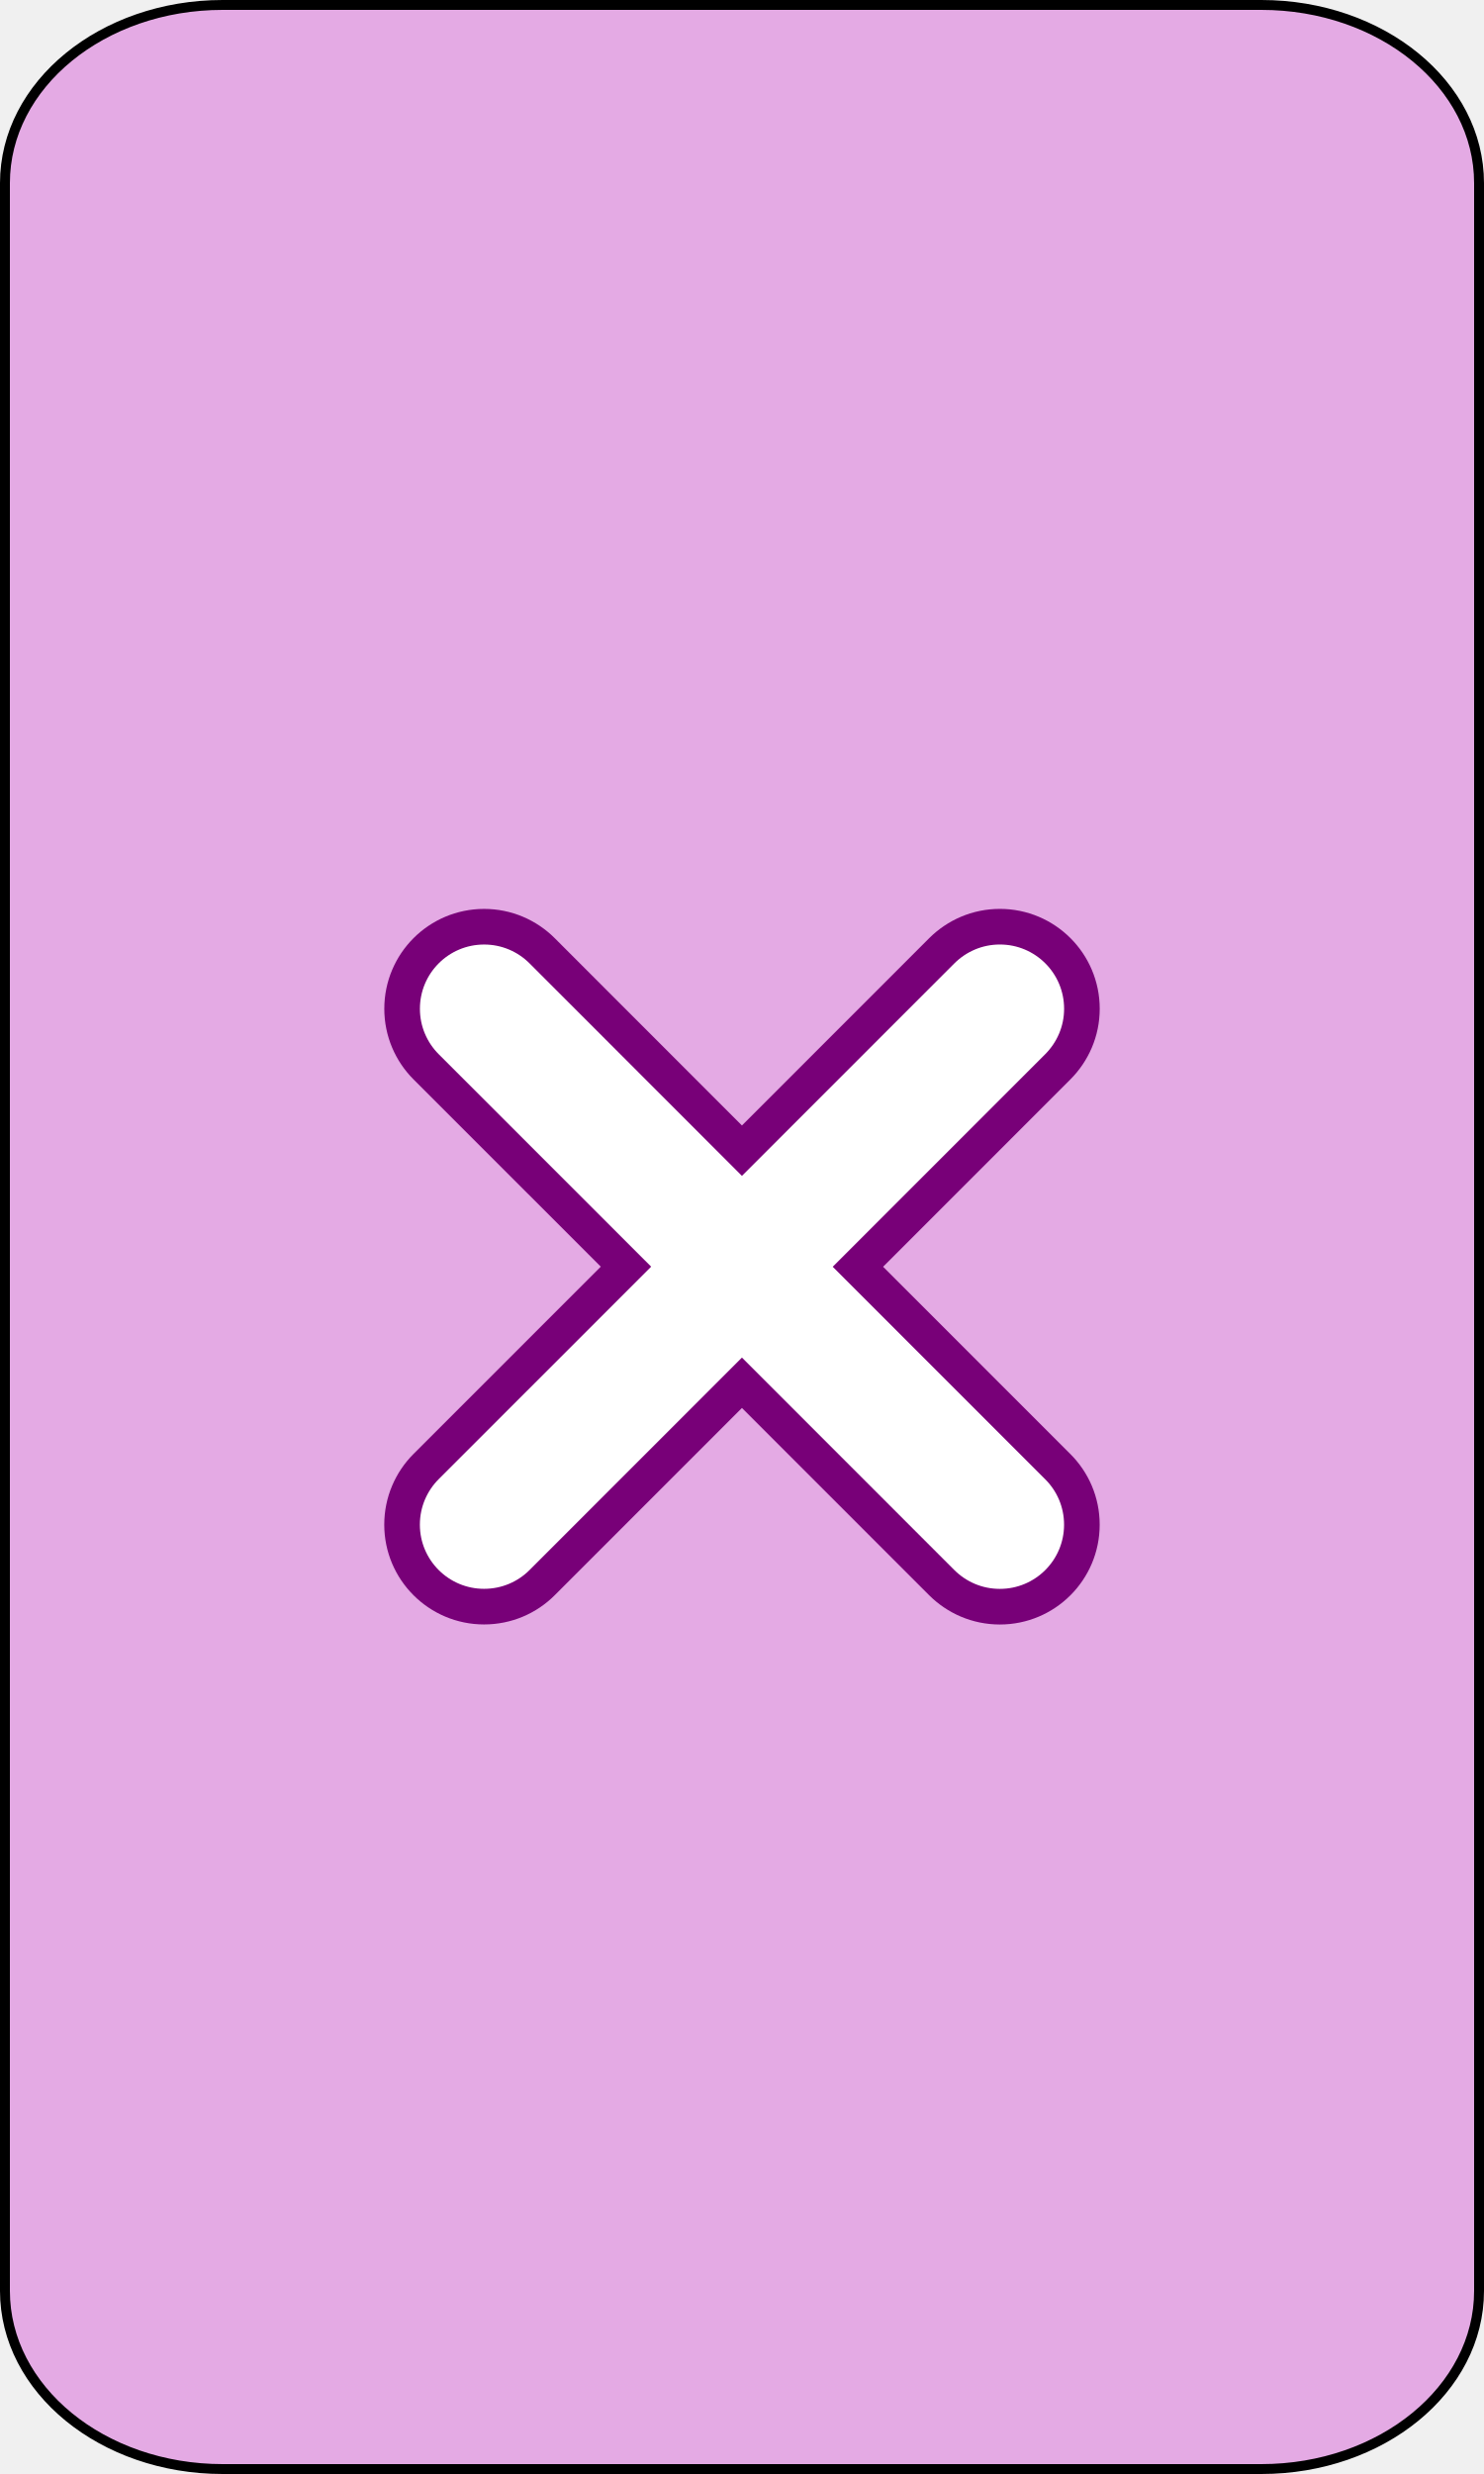
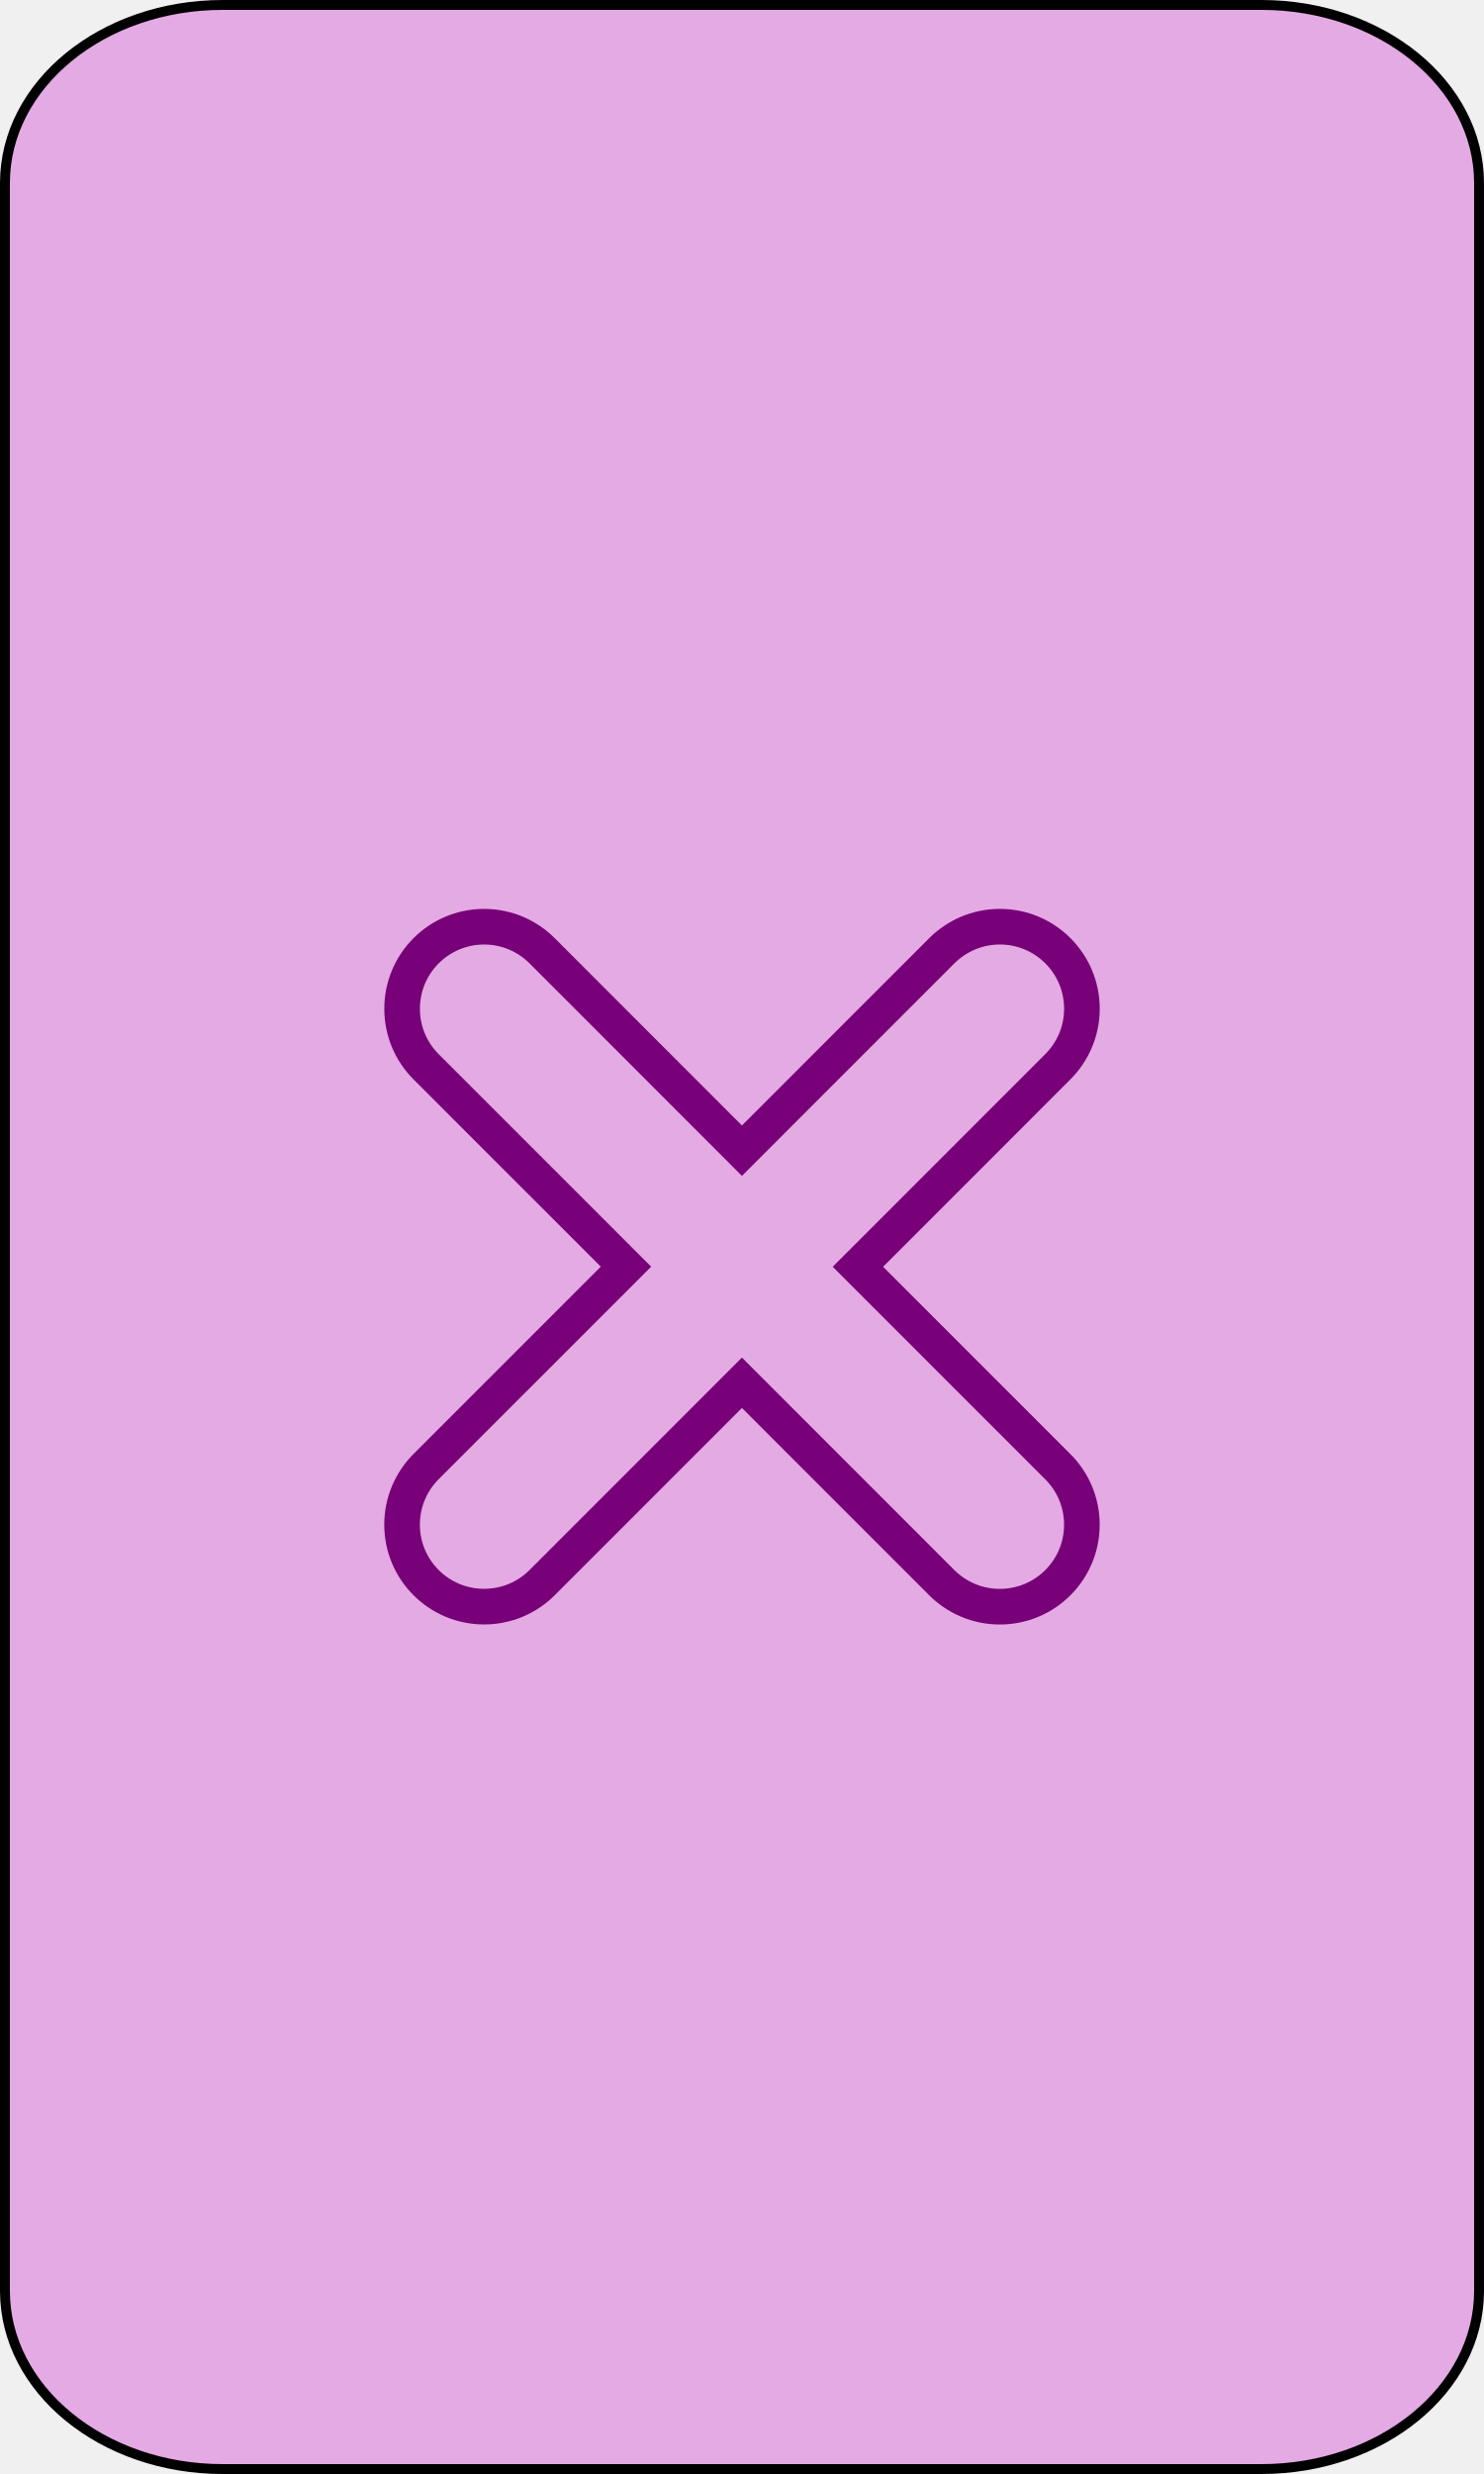
<svg xmlns="http://www.w3.org/2000/svg" version="1.0" width="75" height="125">
  <rect width="74.5" height="124.5" rx="11" ry="9" x="0.25" y="0.25" style="fill:#E4AAE4;fill-opacity:1;stroke:#000000;stroke-width:0.5" />
  <g>
-     <path d="m 33.358,62.504 10.102,10.1 c 0.752,0.75 1.217,1.783 1.217,2.932 0,2.287 -1.855,4.143 -4.146,4.143 -1.145,0 -2.178,-0.463 -2.932,-1.211 l -10.102,-10.103 -10.1,10.1 c -0.75,0.75 -1.787,1.211 -2.934,1.211 -2.284,0 -4.143,-1.854 -4.143,-4.141 0,-1.146 0.465,-2.184 1.212,-2.934 l 10.104,-10.102 -10.102,-10.1 c -0.747,-0.748 -1.212,-1.785 -1.212,-2.93 0,-2.289 1.854,-4.146 4.146,-4.146 1.143,0 2.18,0.465 2.93,1.214 l 10.099,10.102 10.102,-10.103 c 0.754,-0.749 1.787,-1.214 2.934,-1.214 2.289,0 4.146,1.856 4.146,4.145 0,1.146 -0.467,2.18 -1.217,2.932 l -10.104,10.105 z" transform="translate(10,1.5)" style="fill:#FFFFFF;stroke:#780078;stroke-width:1.8;" />
+     <path d="m 33.358,62.504 10.102,10.1 c 0.752,0.75 1.217,1.783 1.217,2.932 0,2.287 -1.855,4.143 -4.146,4.143 -1.145,0 -2.178,-0.463 -2.932,-1.211 l -10.102,-10.103 -10.1,10.1 c -0.75,0.75 -1.787,1.211 -2.934,1.211 -2.284,0 -4.143,-1.854 -4.143,-4.141 0,-1.146 0.465,-2.184 1.212,-2.934 l 10.104,-10.102 -10.102,-10.1 c -0.747,-0.748 -1.212,-1.785 -1.212,-2.93 0,-2.289 1.854,-4.146 4.146,-4.146 1.143,0 2.18,0.465 2.93,1.214 l 10.099,10.102 10.102,-10.103 c 0.754,-0.749 1.787,-1.214 2.934,-1.214 2.289,0 4.146,1.856 4.146,4.145 0,1.146 -0.467,2.18 -1.217,2.932 l -10.104,10.105 z" transform="translate(10,1.5)" style="fill:#E4AAE4;stroke:#780078;stroke-width:1.8;" />
  </g>
</svg>
